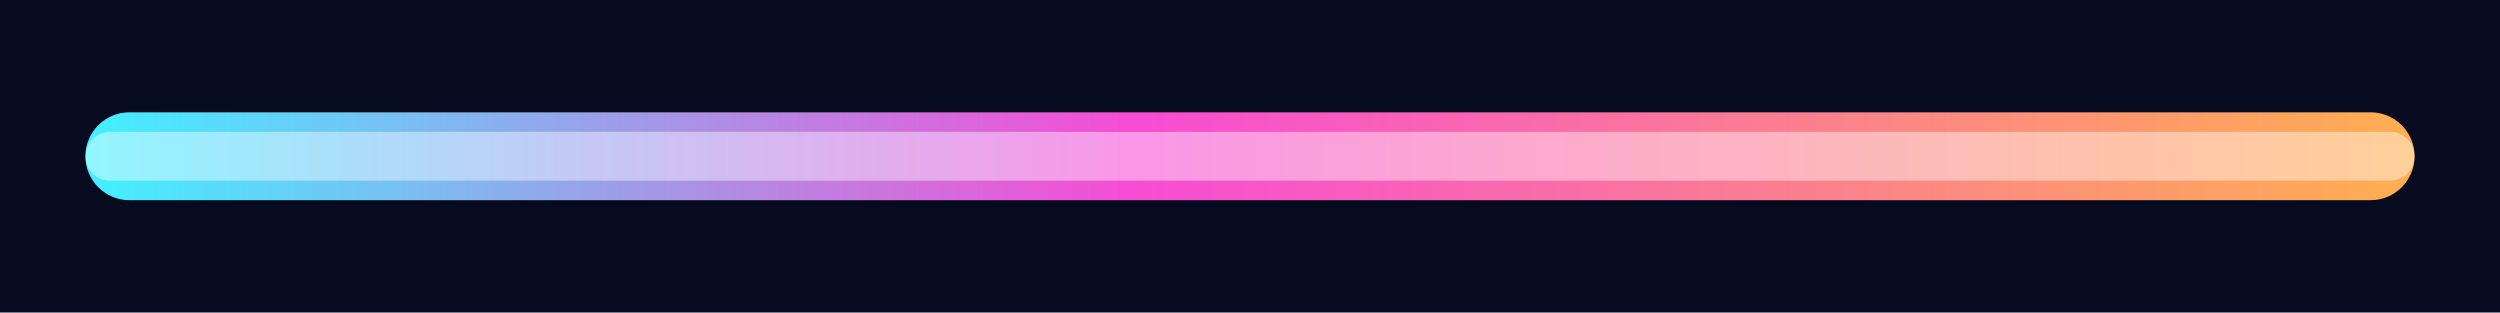
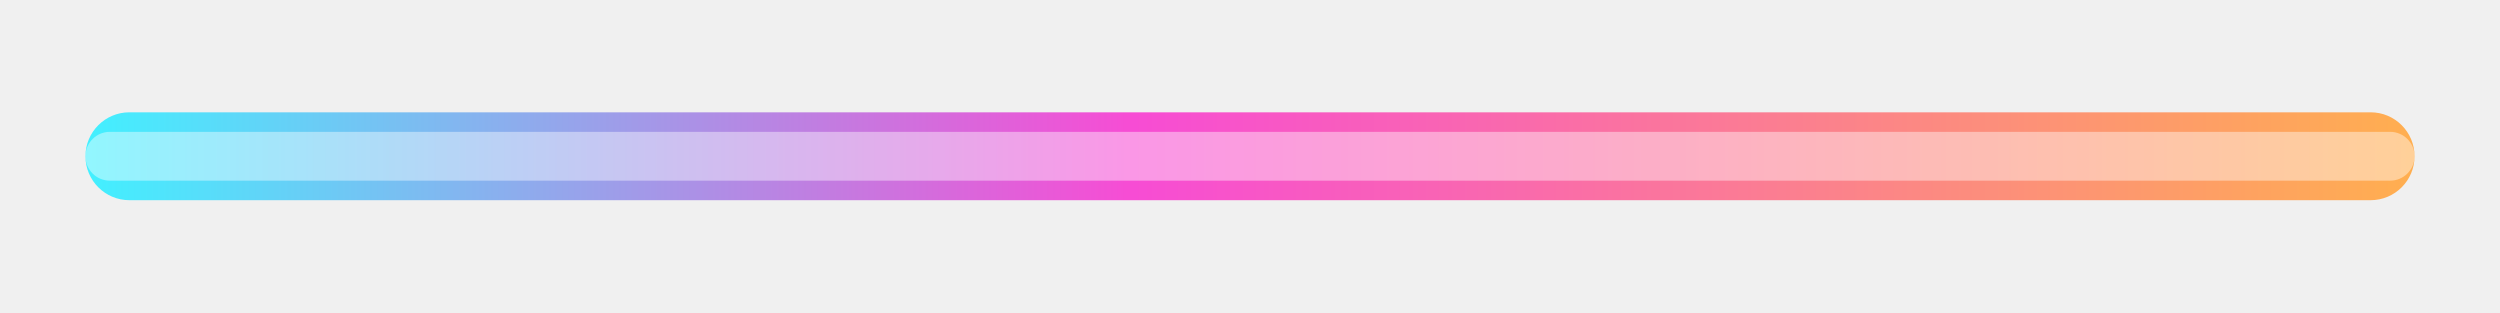
<svg xmlns="http://www.w3.org/2000/svg" viewBox="0 0 1024 128">
  <defs>
    <linearGradient id="beam" x1="0" y1="0" x2="1" y2="0">
      <stop offset="0%" stop-color="#41f1ff" />
      <stop offset="45%" stop-color="#f74cd4" />
      <stop offset="100%" stop-color="#ffaf4f" />
    </linearGradient>
  </defs>
-   <rect width="1024" height="128" fill="#060b20" />
  <rect x="35" y="46" width="954" height="36" rx="18" fill="url(#beam)" />
  <rect x="35" y="54" width="954" height="20" rx="10" fill="#ffffff" opacity="0.42" />
</svg>
